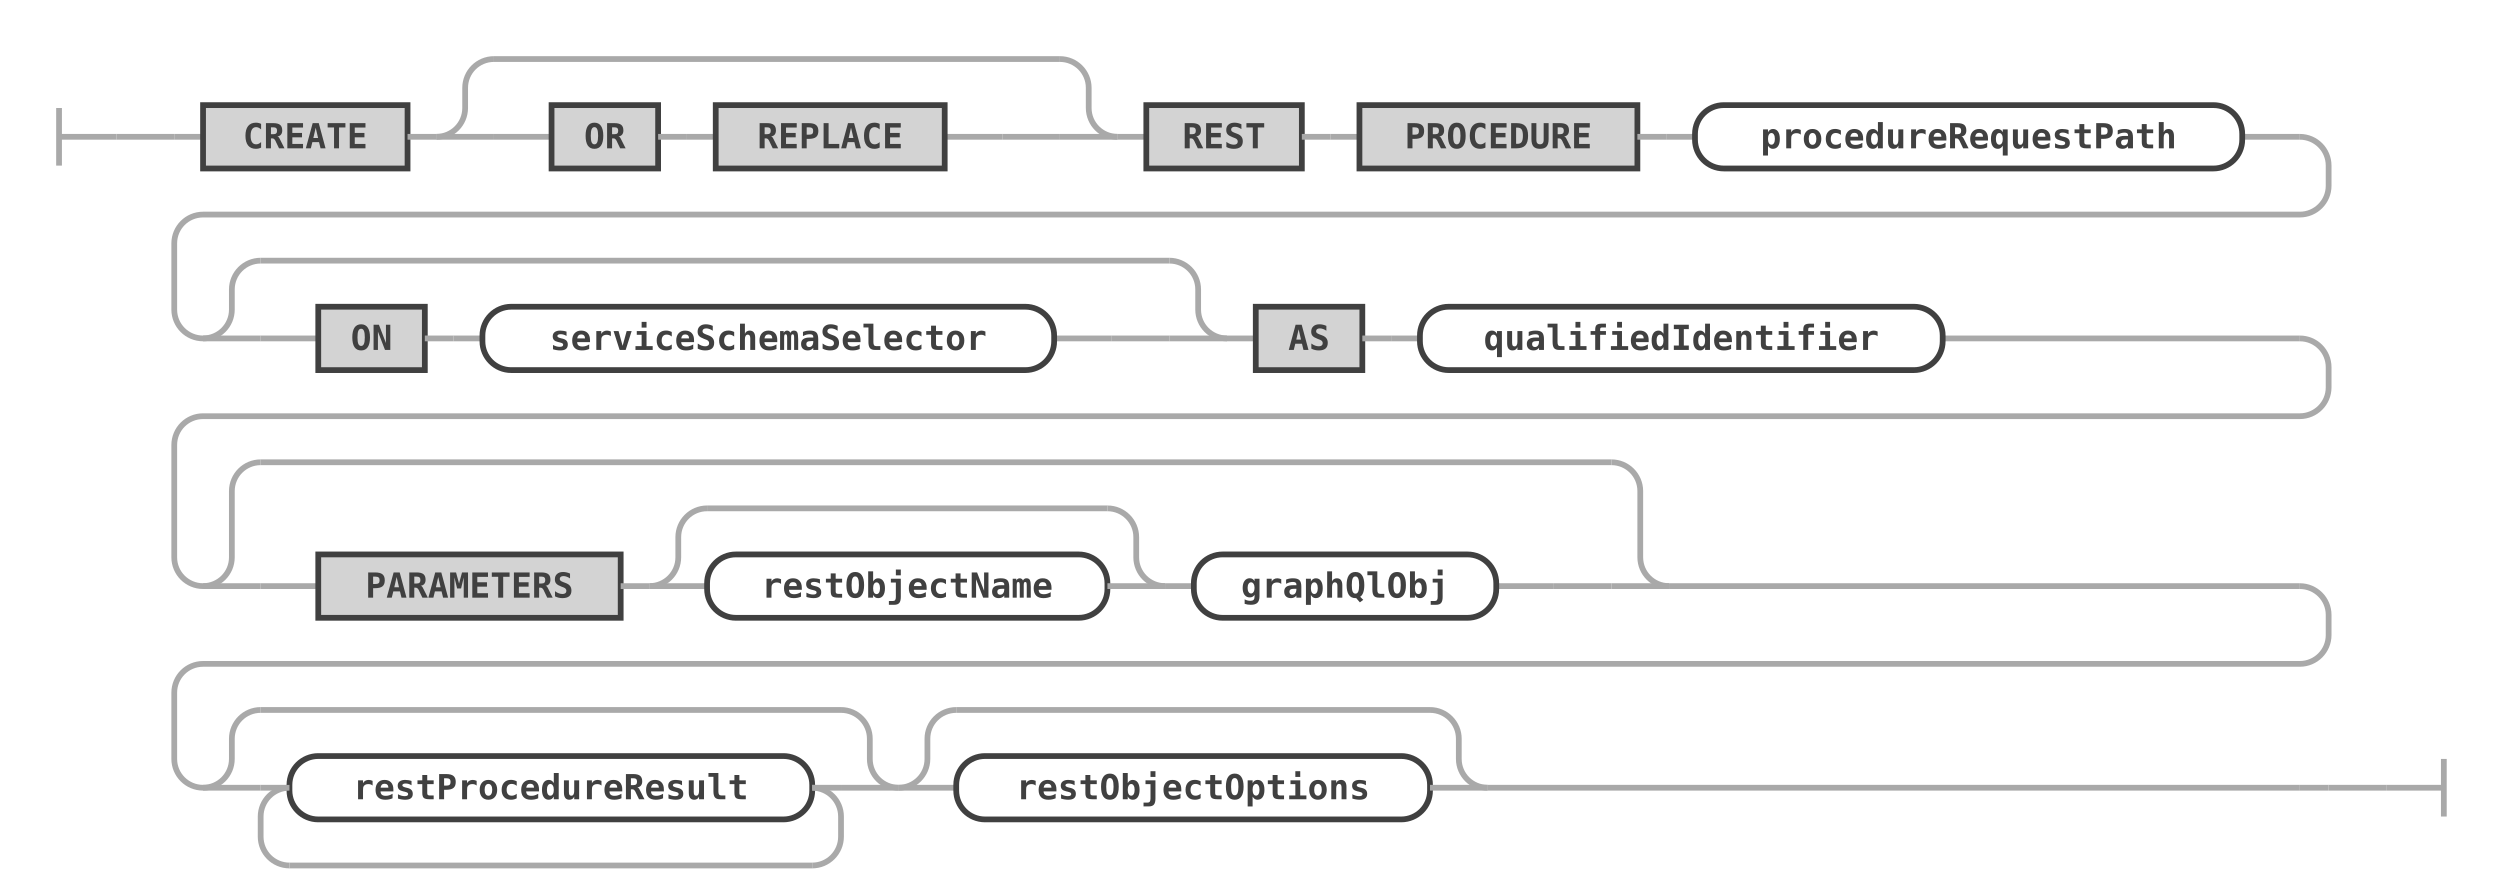
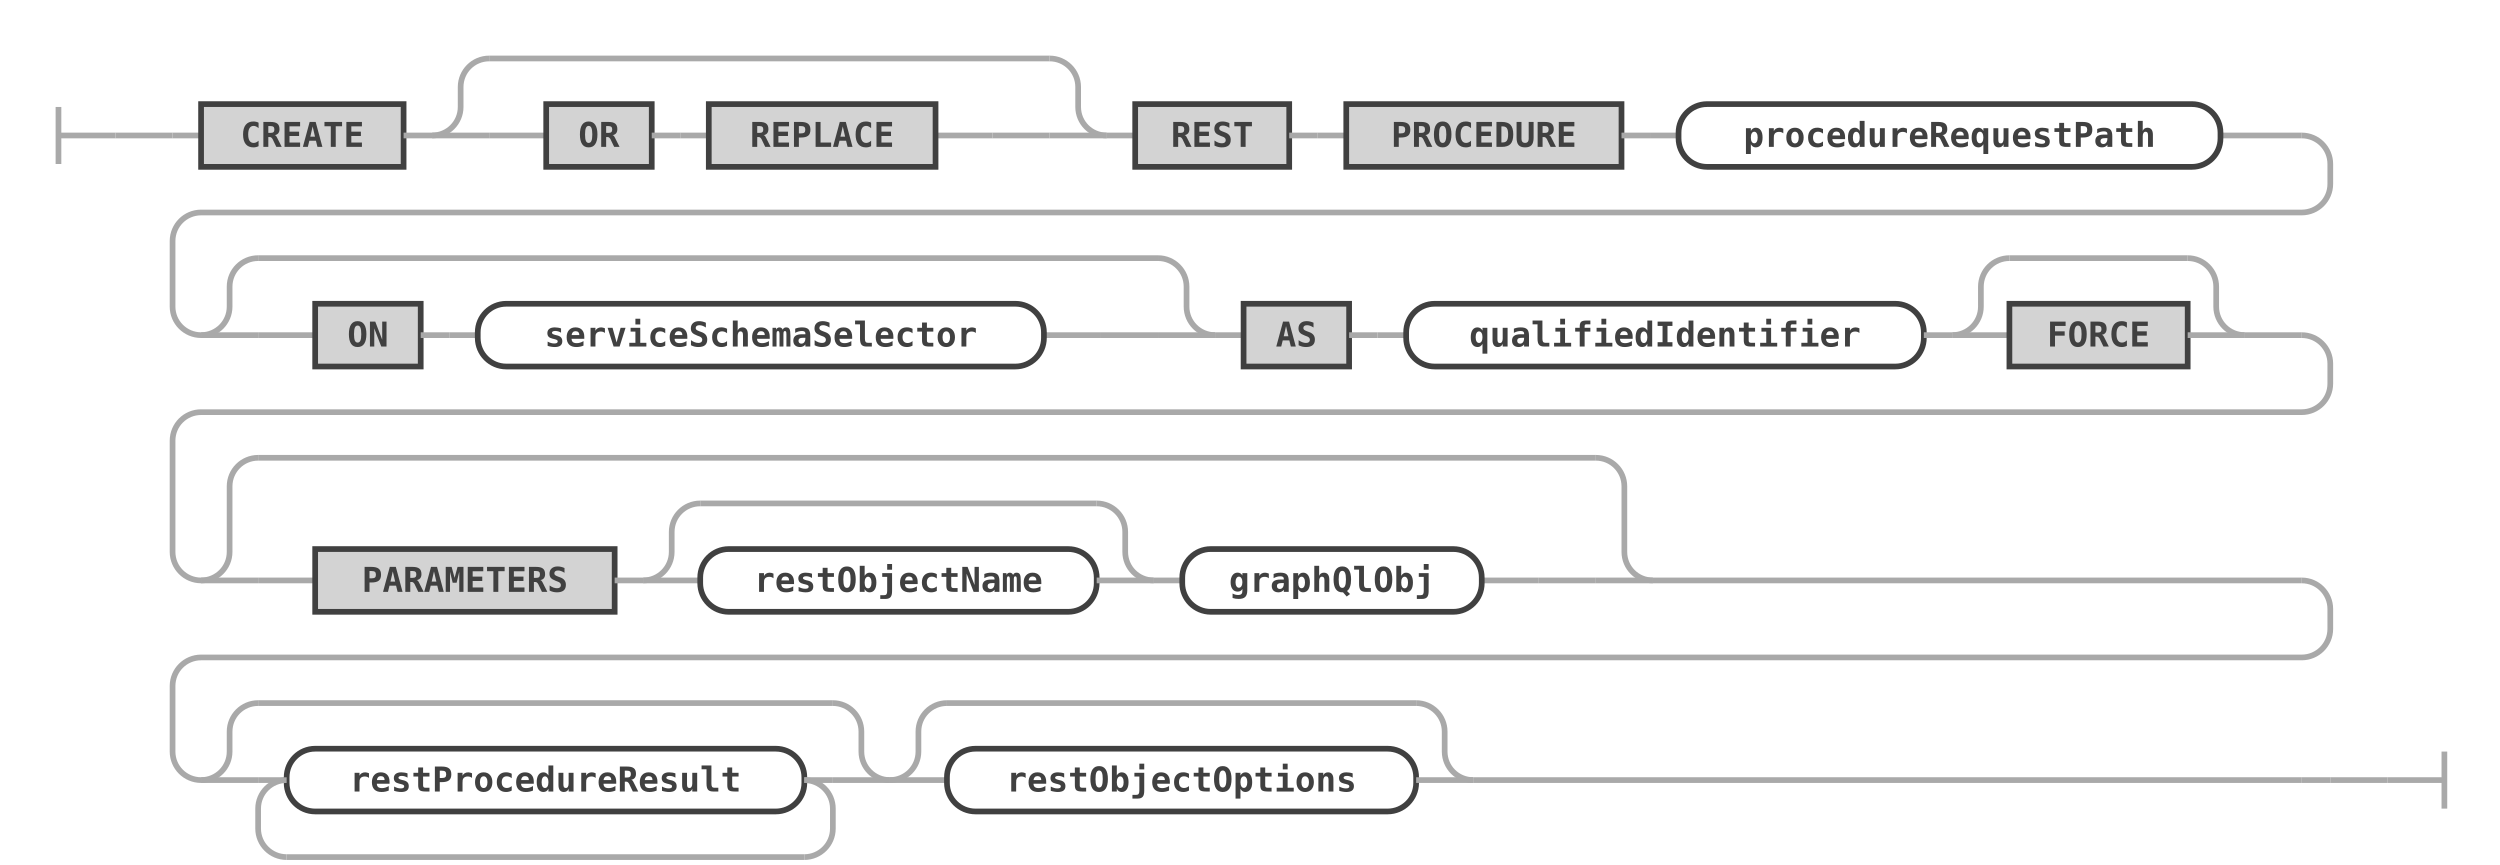
- <svg xmlns="http://www.w3.org/2000/svg" class="railroad-diagram" width="868" height="303" viewBox="0 0 868 303" id="createRestProcedureStatement">
+ <svg xmlns="http://www.w3.org/2000/svg" class="railroad-diagram" width="876.5" height="303" viewBox="0 0 876.5 303" id="createRestProcedureStatement">
  <g transform="translate(.5 .5)">
    <g>
      <path d="M20 37v20m0 -10h20" />
    </g>
    <g>
      <path d="M40 47h0" />
-       <path d="M828 273h0" />
+       <path d="M836.5 273h0" />
      <path d="M40 47h20" />
      <g>
        <path d="M60 47h0" />
        <path d="M60 47h10" />
        <g>
          <path d="M70 47h0" />
-           <path d="M778 47h20" />
+           <path d="M778 47h28.5" />
          <g class="terminal ">
            <path d="M70 47h0" />
            <path d="M141 47h0" />
            <rect x="70" y="36" width="71" height="22" />
            <text x="105.5" y="51">CREATE</text>
          </g>
          <path d="M141 47h10" />
          <g>
            <path d="M151 47h0" />
            <path d="M387.5 47h0" />
            <path d="M151 47a10 10 0 0 0 10 -10v-7a10 10 0 0 1 10 -10" />
            <g>
              <path d="M171 20h196.5" />
            </g>
            <path d="M367.5 20a10 10 0 0 1 10 10v7a10 10 0 0 0 10 10" />
            <path d="M151 47h20" />
            <g>
              <path d="M171 47h0" />
              <path d="M367.5 47h0" />
              <path d="M171 47h20" />
              <g>
                <path d="M191 47h0" />
                <g>
                  <path d="M191 47h0" />
                  <path d="M327.5 47h20" />
                  <g class="terminal ">
                    <path d="M191 47h0" />
                    <path d="M228 47h0" />
                    <rect x="191" y="36" width="37" height="22" />
                    <text x="209.5" y="51">OR</text>
                  </g>
                  <path d="M228 47h10" />
                  <path d="M238 47h10" />
                  <g class="terminal ">
                    <path d="M248 47h0" />
                    <path d="M327.5 47h0" />
                    <rect x="248" y="36" width="79.5" height="22" />
                    <text x="287.75" y="51">REPLACE</text>
                  </g>
                </g>
                <path d="M347.5 47h0" />
              </g>
              <path d="M347.5 47h20" />
            </g>
            <path d="M367.5 47h20" />
          </g>
          <path d="M387.5 47h10" />
          <g class="terminal ">
            <path d="M397.5 47h0" />
            <path d="M451.5 47h0" />
            <rect x="397.5" y="36" width="54" height="22" />
            <text x="424.5" y="51">REST</text>
          </g>
          <path d="M451.5 47h10" />
          <path d="M461.5 47h10" />
          <g class="terminal ">
            <path d="M471.5 47h0" />
            <path d="M568 47h0" />
            <rect x="471.5" y="36" width="96.5" height="22" />
            <text x="519.75" y="51">PROCEDURE</text>
          </g>
          <path d="M568 47h10" />
          <path d="M578 47h10" />
          <g class="non-terminal ">
            <path d="M588 47h0" />
            <path d="M778 47h0" />
            <rect x="588" y="36" width="190" height="22" rx="10" ry="10" />
            <text x="683" y="51">procedureRequestPath</text>
          </g>
        </g>
-         <path d="M798 47a10 10 0 0 1 10 10v7a10 10 0 0 1 -10 10h-728a10 10 0 0 0 -10 10v23a10 10 0 0 0 10 10" />
+         <path d="M806.5 47a10 10 0 0 1 10 10v7a10 10 0 0 1 -10 10h-736.5a10 10 0 0 0 -10 10v23a10 10 0 0 0 10 10" />
        <g>
          <path d="M70 117h0" />
-           <path d="M674 117h124" />
+           <path d="M786.5 117h20" />
          <g>
            <path d="M70 117h0" />
            <path d="M425.5 117h0" />
            <path d="M70 117a10 10 0 0 0 10 -10v-7a10 10 0 0 1 10 -10" />
            <g>
              <path d="M90 90h315.5" />
            </g>
            <path d="M405.5 90a10 10 0 0 1 10 10v7a10 10 0 0 0 10 10" />
            <path d="M70 117h20" />
            <g>
              <path d="M90 117h0" />
              <path d="M405.5 117h0" />
              <path d="M90 117h20" />
              <g>
                <path d="M110 117h0" />
                <g>
                  <path d="M110 117h0" />
                  <path d="M365.5 117h20" />
                  <g class="terminal ">
                    <path d="M110 117h0" />
                    <path d="M147 117h0" />
                    <rect x="110" y="106" width="37" height="22" />
                    <text x="128.5" y="121">ON</text>
                  </g>
                  <path d="M147 117h10" />
                  <path d="M157 117h10" />
                  <g class="non-terminal ">
                    <path d="M167 117h0" />
                    <path d="M365.5 117h0" />
                    <rect x="167" y="106" width="198.5" height="22" rx="10" ry="10" />
                    <text x="266.25" y="121">serviceSchemaSelector</text>
                  </g>
                </g>
                <path d="M385.5 117h0" />
              </g>
              <path d="M385.5 117h20" />
            </g>
            <path d="M405.5 117h20" />
          </g>
          <path d="M425.5 117h10" />
          <g class="terminal ">
            <path d="M435.5 117h0" />
            <path d="M472.5 117h0" />
            <rect x="435.5" y="106" width="37" height="22" />
            <text x="454" y="121">AS</text>
          </g>
          <path d="M472.5 117h10" />
          <path d="M482.5 117h10" />
          <g class="non-terminal ">
            <path d="M492.5 117h0" />
            <path d="M674 117h0" />
            <rect x="492.5" y="106" width="181.5" height="22" rx="10" ry="10" />
            <text x="583.25" y="121">qualifiedIdentifier</text>
          </g>
-         </g>
-         <path d="M798 117a10 10 0 0 1 10 10v7a10 10 0 0 1 -10 10h-728a10 10 0 0 0 -10 10v39a10 10 0 0 0 10 10" />
+           <path d="M674 117h10" />
+           <g>
+             <path d="M684 117h0" />
+             <path d="M786.5 117h0" />
+             <path d="M684 117a10 10 0 0 0 10 -10v-7a10 10 0 0 1 10 -10" />
+             <g>
+               <path d="M704 90h62.5" />
+             </g>
+             <path d="M766.5 90a10 10 0 0 1 10 10v7a10 10 0 0 0 10 10" />
+             <path d="M684 117h20" />
+             <g class="terminal ">
+               <path d="M704 117h0" />
+               <path d="M766.5 117h0" />
+               <rect x="704" y="106" width="62.5" height="22" />
+               <text x="735.25" y="121">FORCE</text>
+             </g>
+             <path d="M766.5 117h20" />
+           </g>
+         </g>
+         <path d="M806.5 117a10 10 0 0 1 10 10v7a10 10 0 0 1 -10 10h-736.5a10 10 0 0 0 -10 10v39a10 10 0 0 0 10 10" />
        <g>
          <path d="M70 203h0" />
-           <path d="M579 203h219" />
+           <path d="M579 203h227.5" />
          <g>
            <path d="M70 203h0" />
            <path d="M579 203h0" />
            <path d="M70 203a10 10 0 0 0 10 -10v-23a10 10 0 0 1 10 -10" />
            <g>
              <path d="M90 160h469" />
            </g>
            <path d="M559 160a10 10 0 0 1 10 10v23a10 10 0 0 0 10 10" />
            <path d="M70 203h20" />
            <g>
              <path d="M90 203h0" />
              <path d="M559 203h0" />
              <path d="M90 203h20" />
              <g>
                <path d="M110 203h0" />
                <g>
                  <path d="M110 203h0" />
                  <path d="M519 203h20" />
                  <g class="terminal ">
                    <path d="M110 203h0" />
                    <path d="M215 203h0" />
                    <rect x="110" y="192" width="105" height="22" />
                    <text x="162.5" y="207">PARAMETERS</text>
                  </g>
                  <path d="M215 203h10" />
                  <g>
                    <path d="M225 203h0" />
                    <path d="M404 203h0" />
                    <path d="M225 203a10 10 0 0 0 10 -10v-7a10 10 0 0 1 10 -10" />
                    <g>
                      <path d="M245 176h139" />
                    </g>
                    <path d="M384 176a10 10 0 0 1 10 10v7a10 10 0 0 0 10 10" />
                    <path d="M225 203h20" />
                    <g class="non-terminal ">
                      <path d="M245 203h0" />
                      <path d="M384 203h0" />
                      <rect x="245" y="192" width="139" height="22" rx="10" ry="10" />
                      <text x="314.5" y="207">restObjectName</text>
                    </g>
                    <path d="M384 203h20" />
                  </g>
                  <path d="M404 203h10" />
                  <g class="non-terminal ">
                    <path d="M414 203h0" />
                    <path d="M519 203h0" />
                    <rect x="414" y="192" width="105" height="22" rx="10" ry="10" />
                    <text x="466.5" y="207">graphQlObj</text>
                  </g>
                </g>
                <path d="M539 203h0" />
              </g>
              <path d="M539 203h20" />
            </g>
            <path d="M559 203h20" />
          </g>
        </g>
-         <path d="M798 203a10 10 0 0 1 10 10v7a10 10 0 0 1 -10 10h-728a10 10 0 0 0 -10 10v23a10 10 0 0 0 10 10" />
+         <path d="M806.5 203a10 10 0 0 1 10 10v7a10 10 0 0 1 -10 10h-736.5a10 10 0 0 0 -10 10v23a10 10 0 0 0 10 10" />
        <g>
          <path d="M70 273h0" />
-           <path d="M516 273h282" />
+           <path d="M516 273h290.5" />
          <g>
            <path d="M70 273h0" />
            <path d="M311.5 273h0" />
            <path d="M70 273a10 10 0 0 0 10 -10v-7a10 10 0 0 1 10 -10" />
            <g>
              <path d="M90 246h201.5" />
            </g>
            <path d="M291.5 246a10 10 0 0 1 10 10v7a10 10 0 0 0 10 10" />
            <path d="M70 273h20" />
            <g>
              <path d="M90 273h0" />
              <path d="M291.5 273h0" />
              <path d="M90 273h10" />
              <g class="non-terminal ">
                <path d="M100 273h0" />
                <path d="M281.5 273h0" />
                <rect x="100" y="262" width="181.5" height="22" rx="10" ry="10" />
                <text x="190.75" y="277">restProcedureResult</text>
              </g>
              <path d="M281.5 273h10" />
              <path d="M100 273a10 10 0 0 0 -10 10v7a10 10 0 0 0 10 10" />
              <g>
                <path d="M100 300h181.5" />
              </g>
              <path d="M281.5 300a10 10 0 0 0 10 -10v-7a10 10 0 0 0 -10 -10" />
            </g>
            <path d="M291.5 273h20" />
          </g>
          <g>
            <path d="M311.5 273h0" />
            <path d="M516 273h0" />
            <path d="M311.5 273a10 10 0 0 0 10 -10v-7a10 10 0 0 1 10 -10" />
            <g>
              <path d="M331.5 246h164.5" />
            </g>
            <path d="M496 246a10 10 0 0 1 10 10v7a10 10 0 0 0 10 10" />
            <path d="M311.5 273h20" />
            <g class="non-terminal ">
              <path d="M331.5 273h0" />
              <path d="M496 273h0" />
              <rect x="331.5" y="262" width="164.5" height="22" rx="10" ry="10" />
              <text x="413.75" y="277">restObjectOptions</text>
            </g>
            <path d="M496 273h20" />
          </g>
        </g>
-         <path d="M798 273h10" />
-         <path d="M808 273h0" />
+         <path d="M806.5 273h10" />
+         <path d="M816.5 273h0" />
      </g>
-       <path d="M808 273h20" />
+       <path d="M816.5 273h20" />
    </g>
-     <path d="M 828 273 h 20 m 0 -10 v 20" />
+     <path d="M 836.5 273 h 20 m 0 -10 v 20" />
  </g>
  <defs>
    <style type="text/css">
svg.railroad-diagram path { stroke-width: 2; stroke: darkgray; fill: rgba(0, 0, 0, 0); }svg.railroad-diagram text { font: bold 12px Hack, "Source Code Pro", monospace; text-anchor: middle; fill: #404040; }svg.railroad-diagram text.comment { font: italic 10px Hack, "Source Code Pro", monospace; fill: #404040; }svg.railroad-diagram g.terminal rect { stroke-width: 2; stroke: #404040; fill: rgba(200, 200, 200, 0.8); }svg.railroad-diagram g.non-terminal rect { stroke-width: 2; stroke: #404040; fill: rgba(255, 255, 255, 1); }svg.railroad-diagram text.diagram-text { font-size: 12px Hack, "Source Code Pro", monospace; fill: red; }svg.railroad-diagram path.diagram-text { stroke-width: 1; stroke: red; fill: red; cursor: help; }
 
</style>
  </defs>
</svg>
